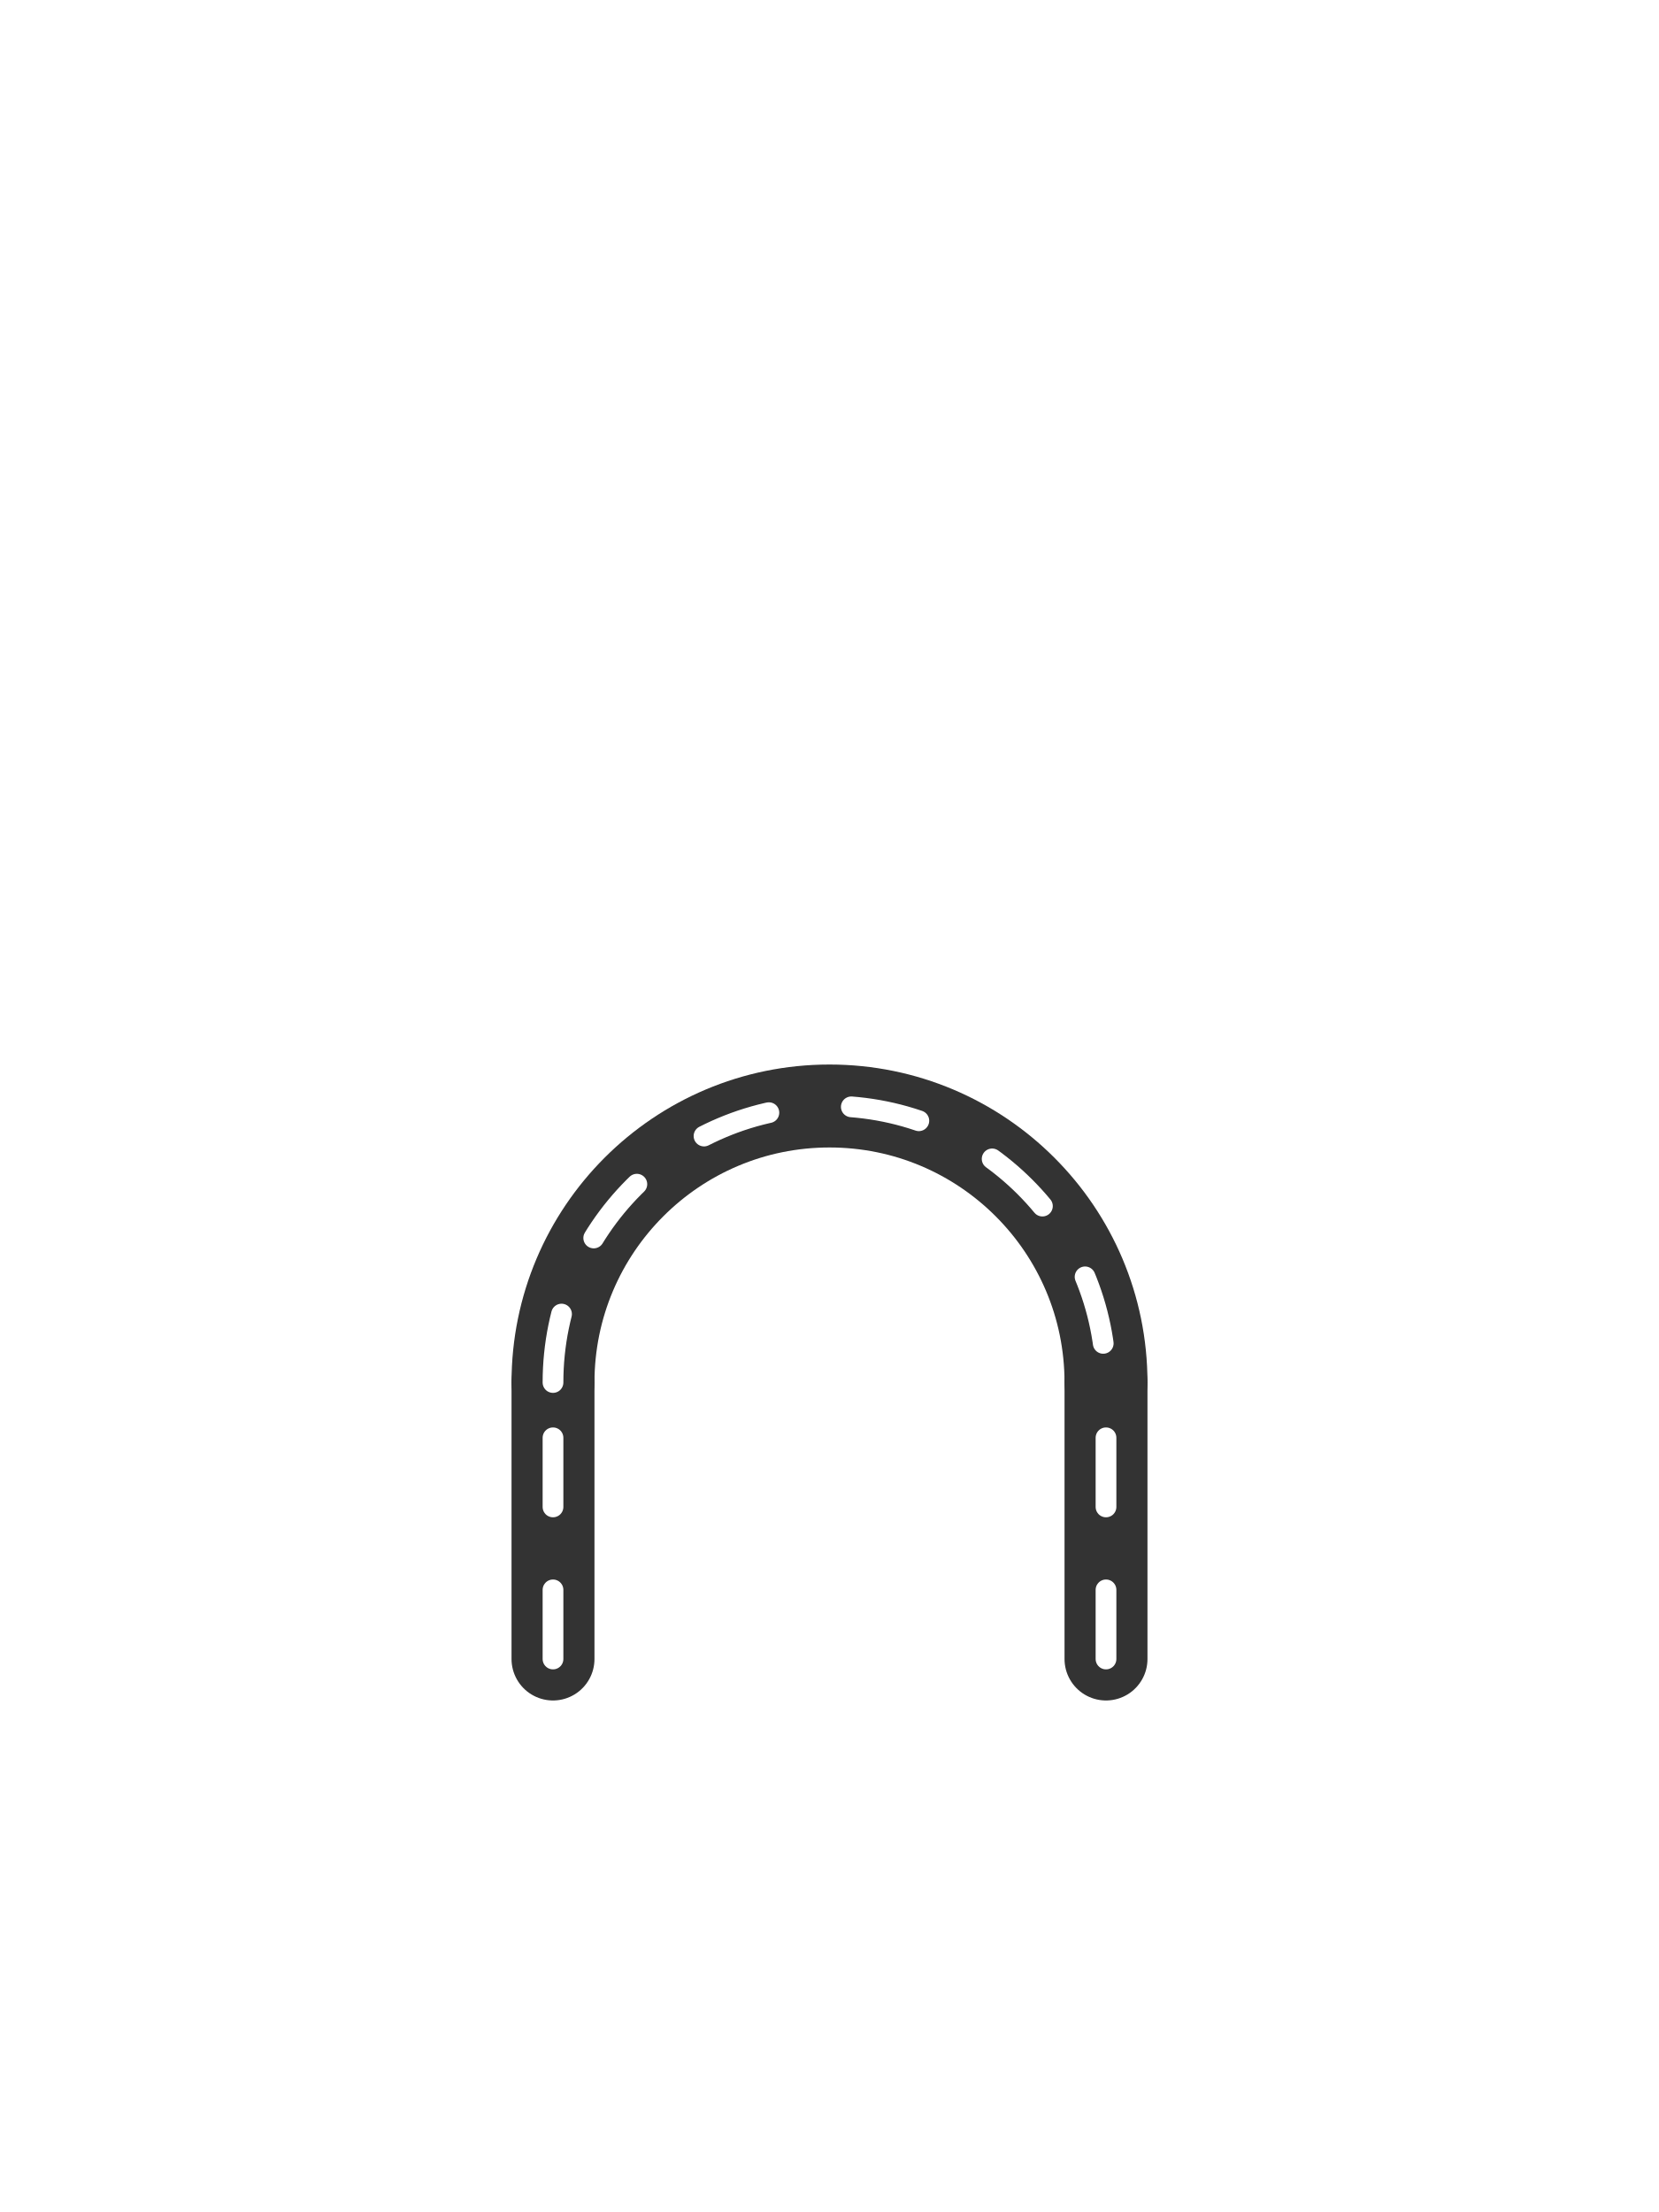
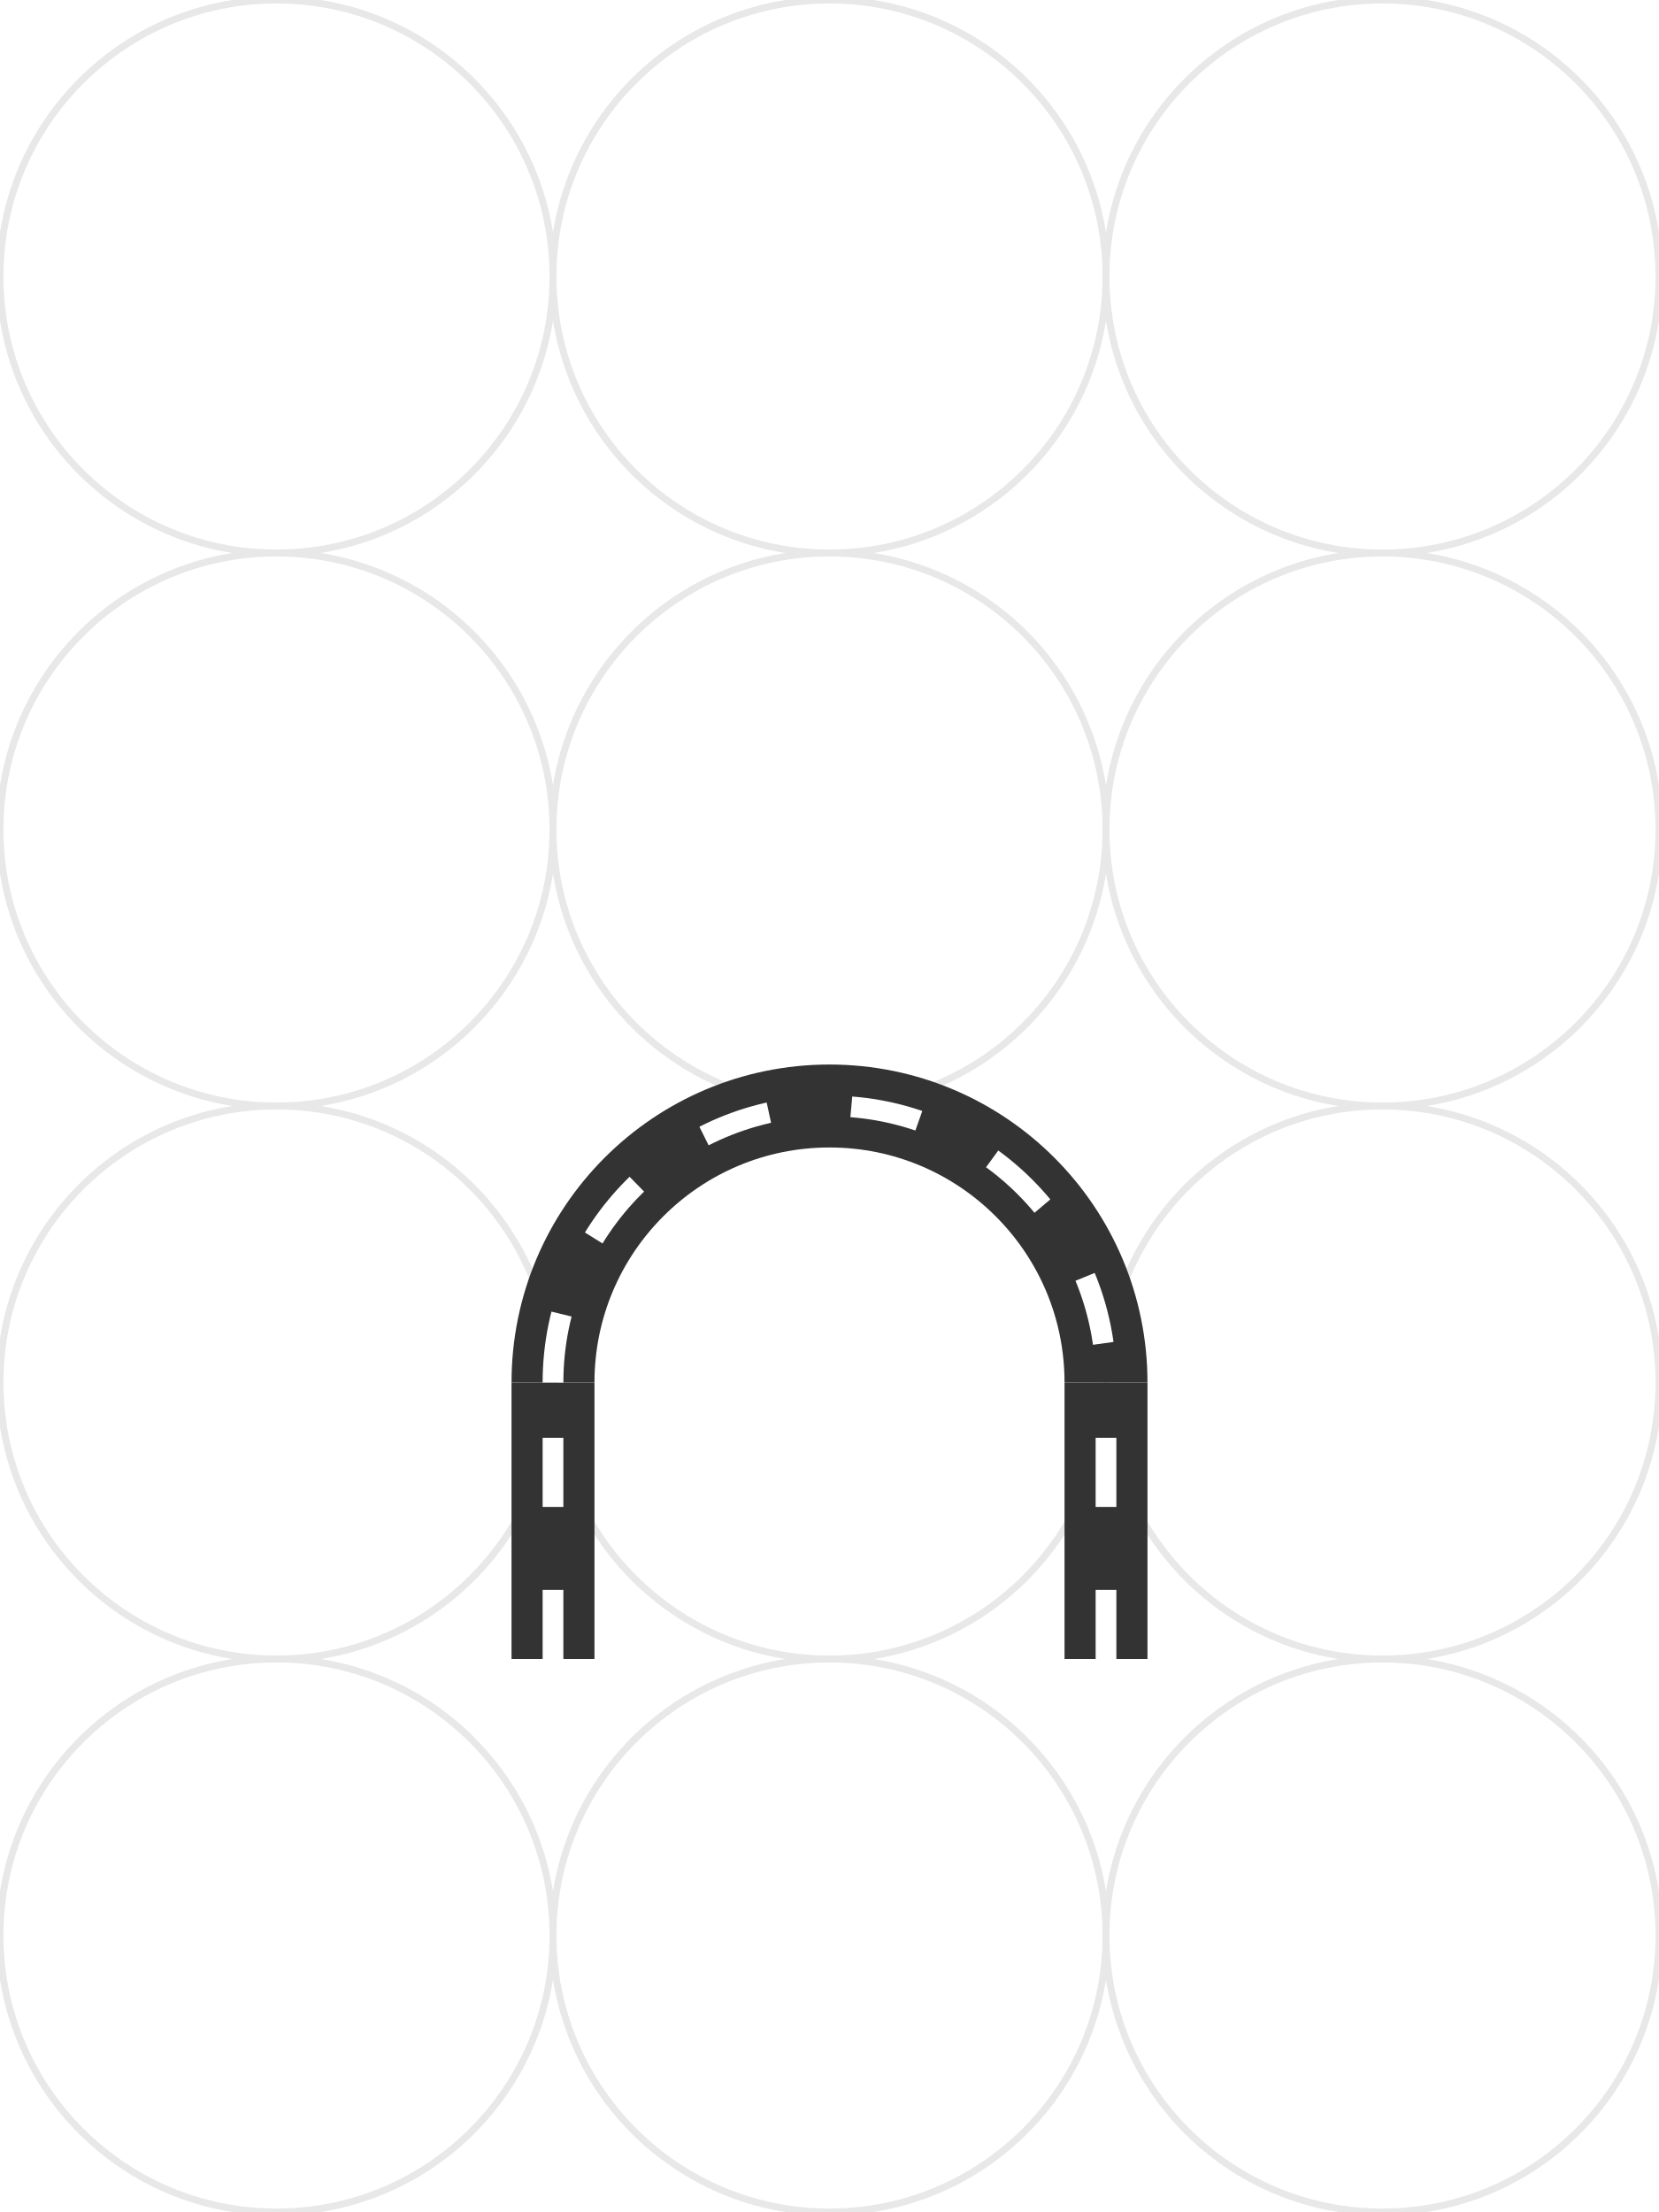
<svg xmlns="http://www.w3.org/2000/svg" viewBox="0 0 240 320" width="240" height="320">
  <rect x="0" y="0" width="100%" height="100%" fill="#fff" />
-   <g fill="none" stroke-linecap="round" stroke-linejoin="round">
-     <g stroke="#333" stroke-width="12">
+   <g fill="none" stroke="#bdbdbd" stroke-width="1" opacity="0.35" stroke-linecap="butt">
+     <circle cx="40" cy="40" r="40" />
+     <circle cx="120" cy="40" r="40" />
+     <circle cx="200" cy="40" r="40" />
+     <circle cx="40" cy="120" r="40" />
+     <circle cx="120" cy="120" r="40" />
+     <circle cx="200" cy="120" r="40" />
+     <circle cx="40" cy="200" r="40" />
+     <circle cx="120" cy="200" r="40" />
+     <circle cx="200" cy="200" r="40" />
+     <circle cx="40" cy="280" r="40" />
+     <circle cx="120" cy="280" r="40" />
+     <circle cx="200" cy="280" r="40" />
+   </g>
+   <g fill="none" stroke-linejoin="round" stroke-linecap="butt">
+     <g stroke="#333" stroke-width="12" stroke-linecap="butt" stroke-linejoin="round">
      <path d="M 80 240 L 80 200" />
      <path d="M 80 200 A 40 40 0 0 1 120 160 A 40 40 0 0 1 160 200" />
      <path d="M 160 240 L 160 200" />
    </g>
-     <g stroke="#fff" stroke-width="3" stroke-dasharray="10 12">
+     <g stroke="#fff" stroke-width="3" stroke-dasharray="10 12" stroke-linecap="butt" stroke-linejoin="round">
      <path d="M 80 240 L 80 200" />
      <path d="M 80 200 A 40 40 0 0 1 120 160 A 40 40 0 0 1 160 200" />
      <path d="M 160 240 L 160 200" />
    </g>
  </g>
</svg>
